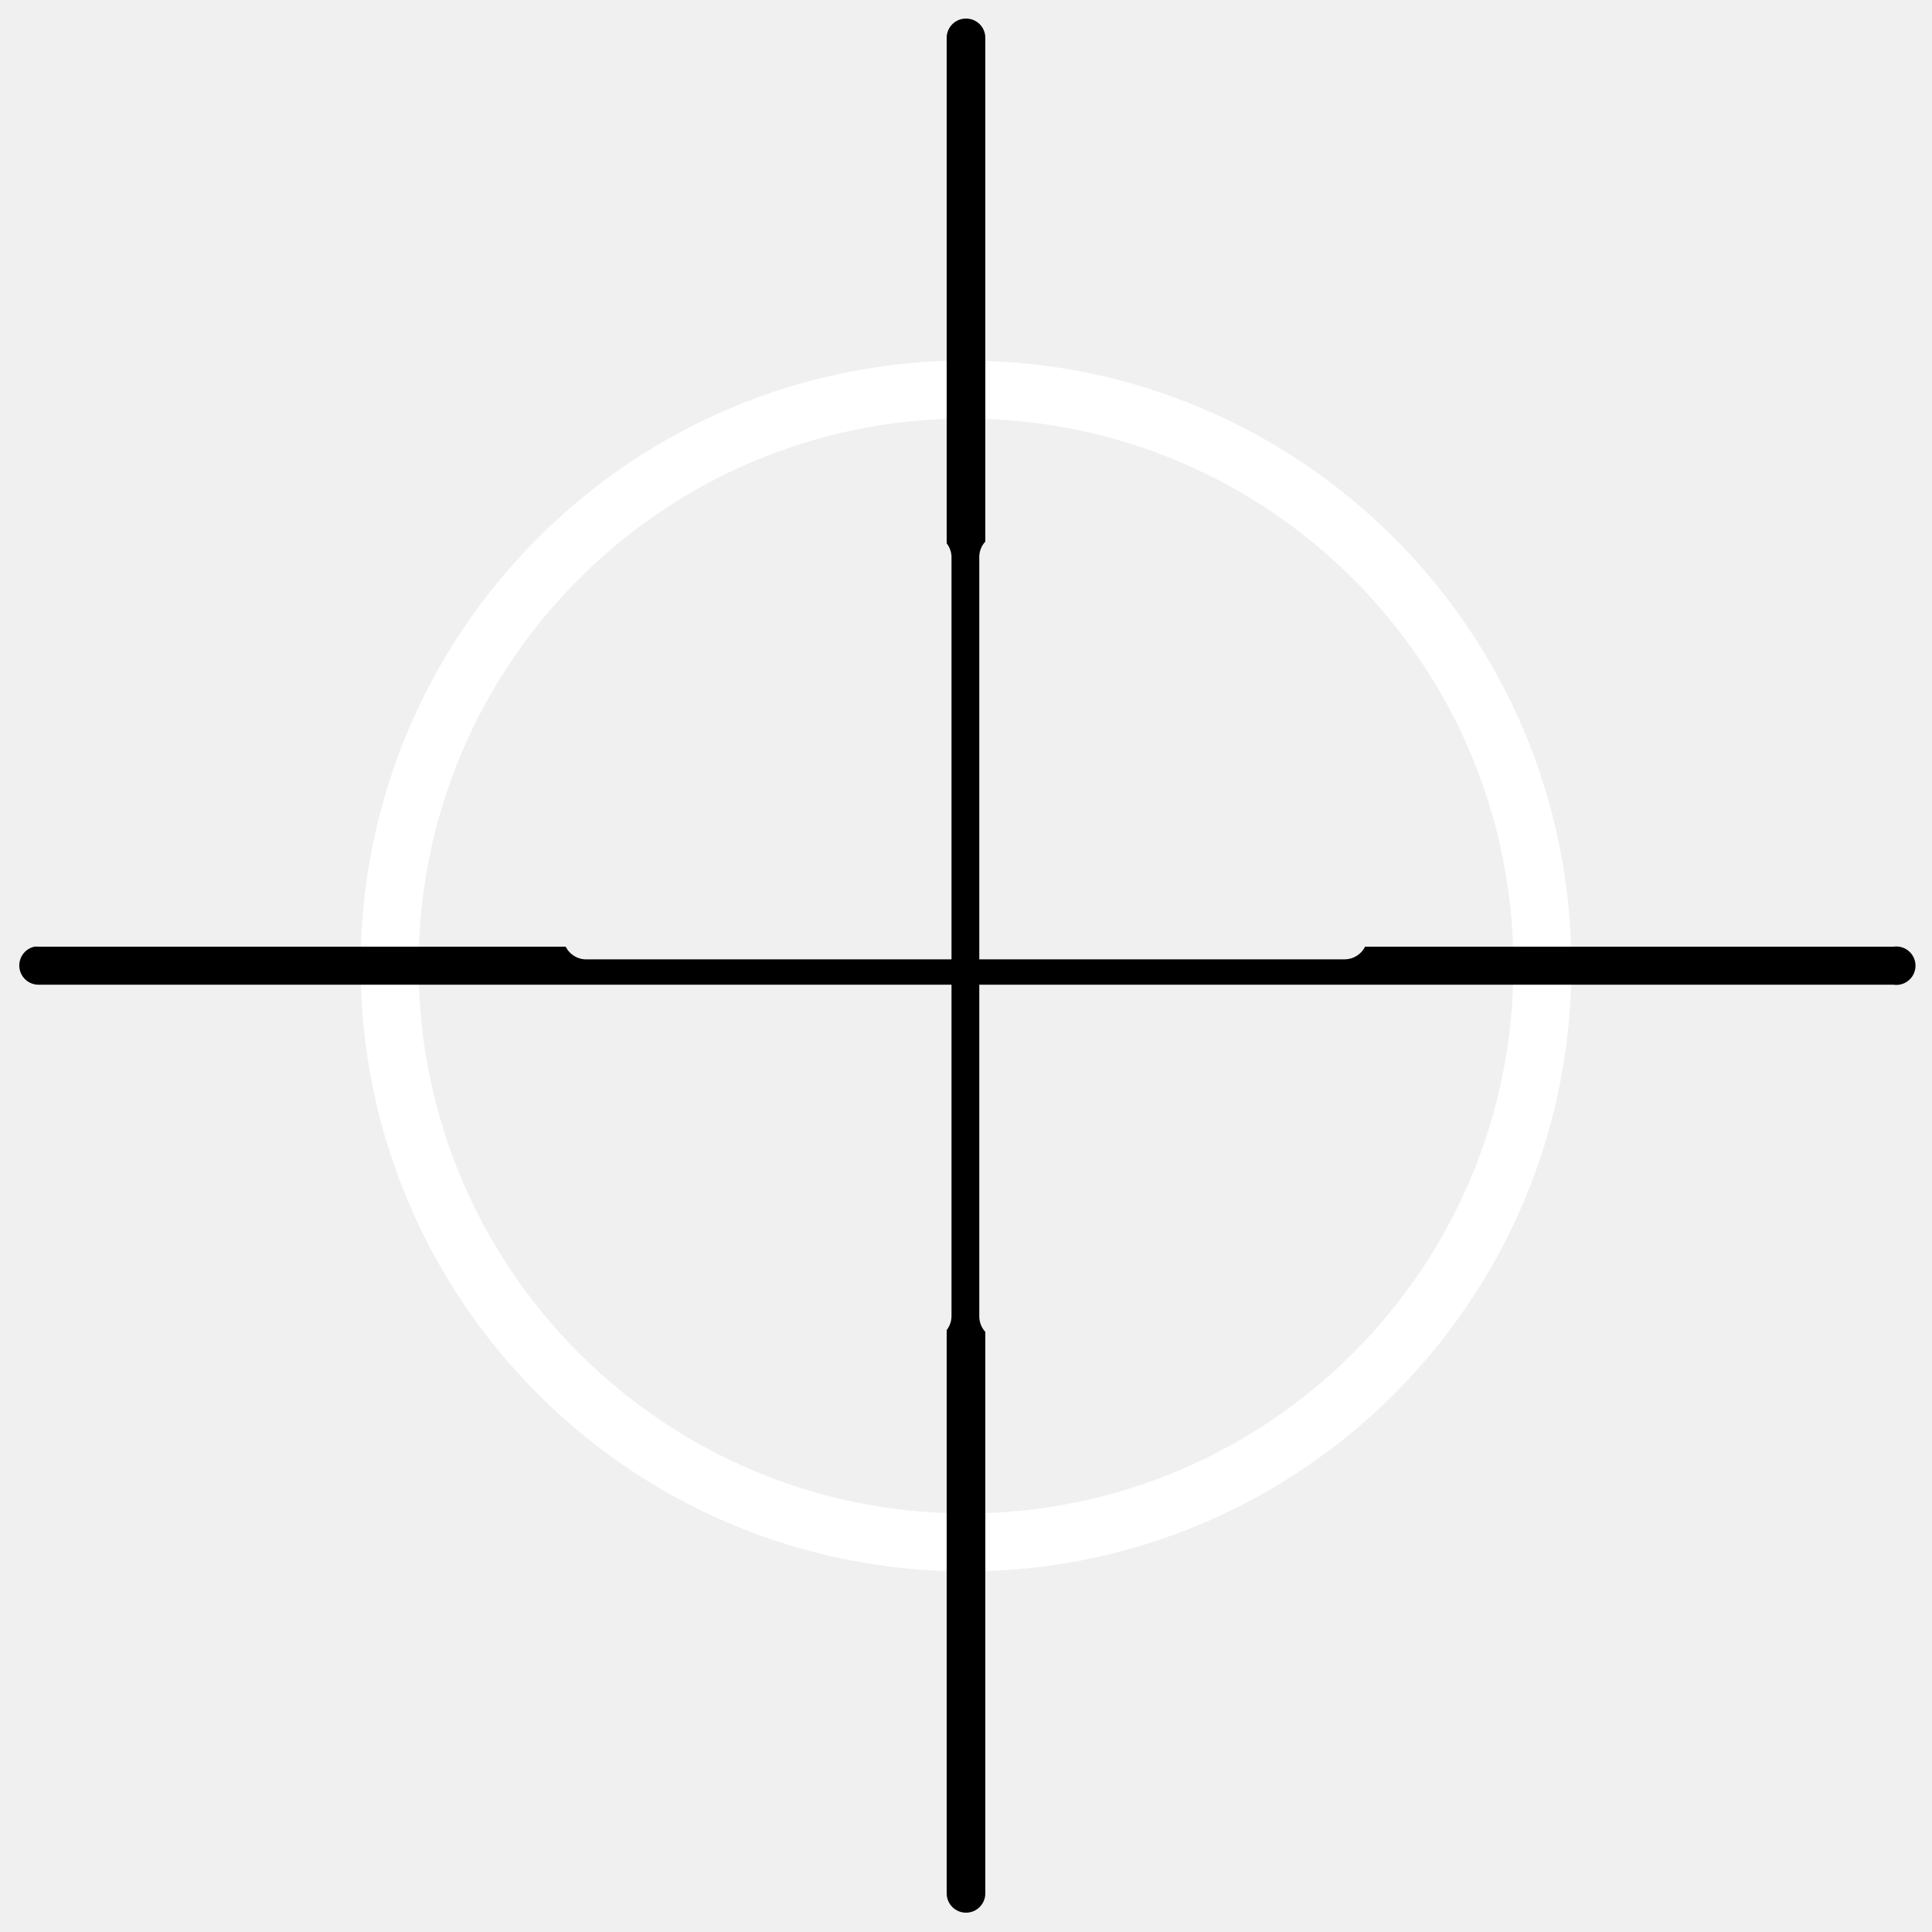
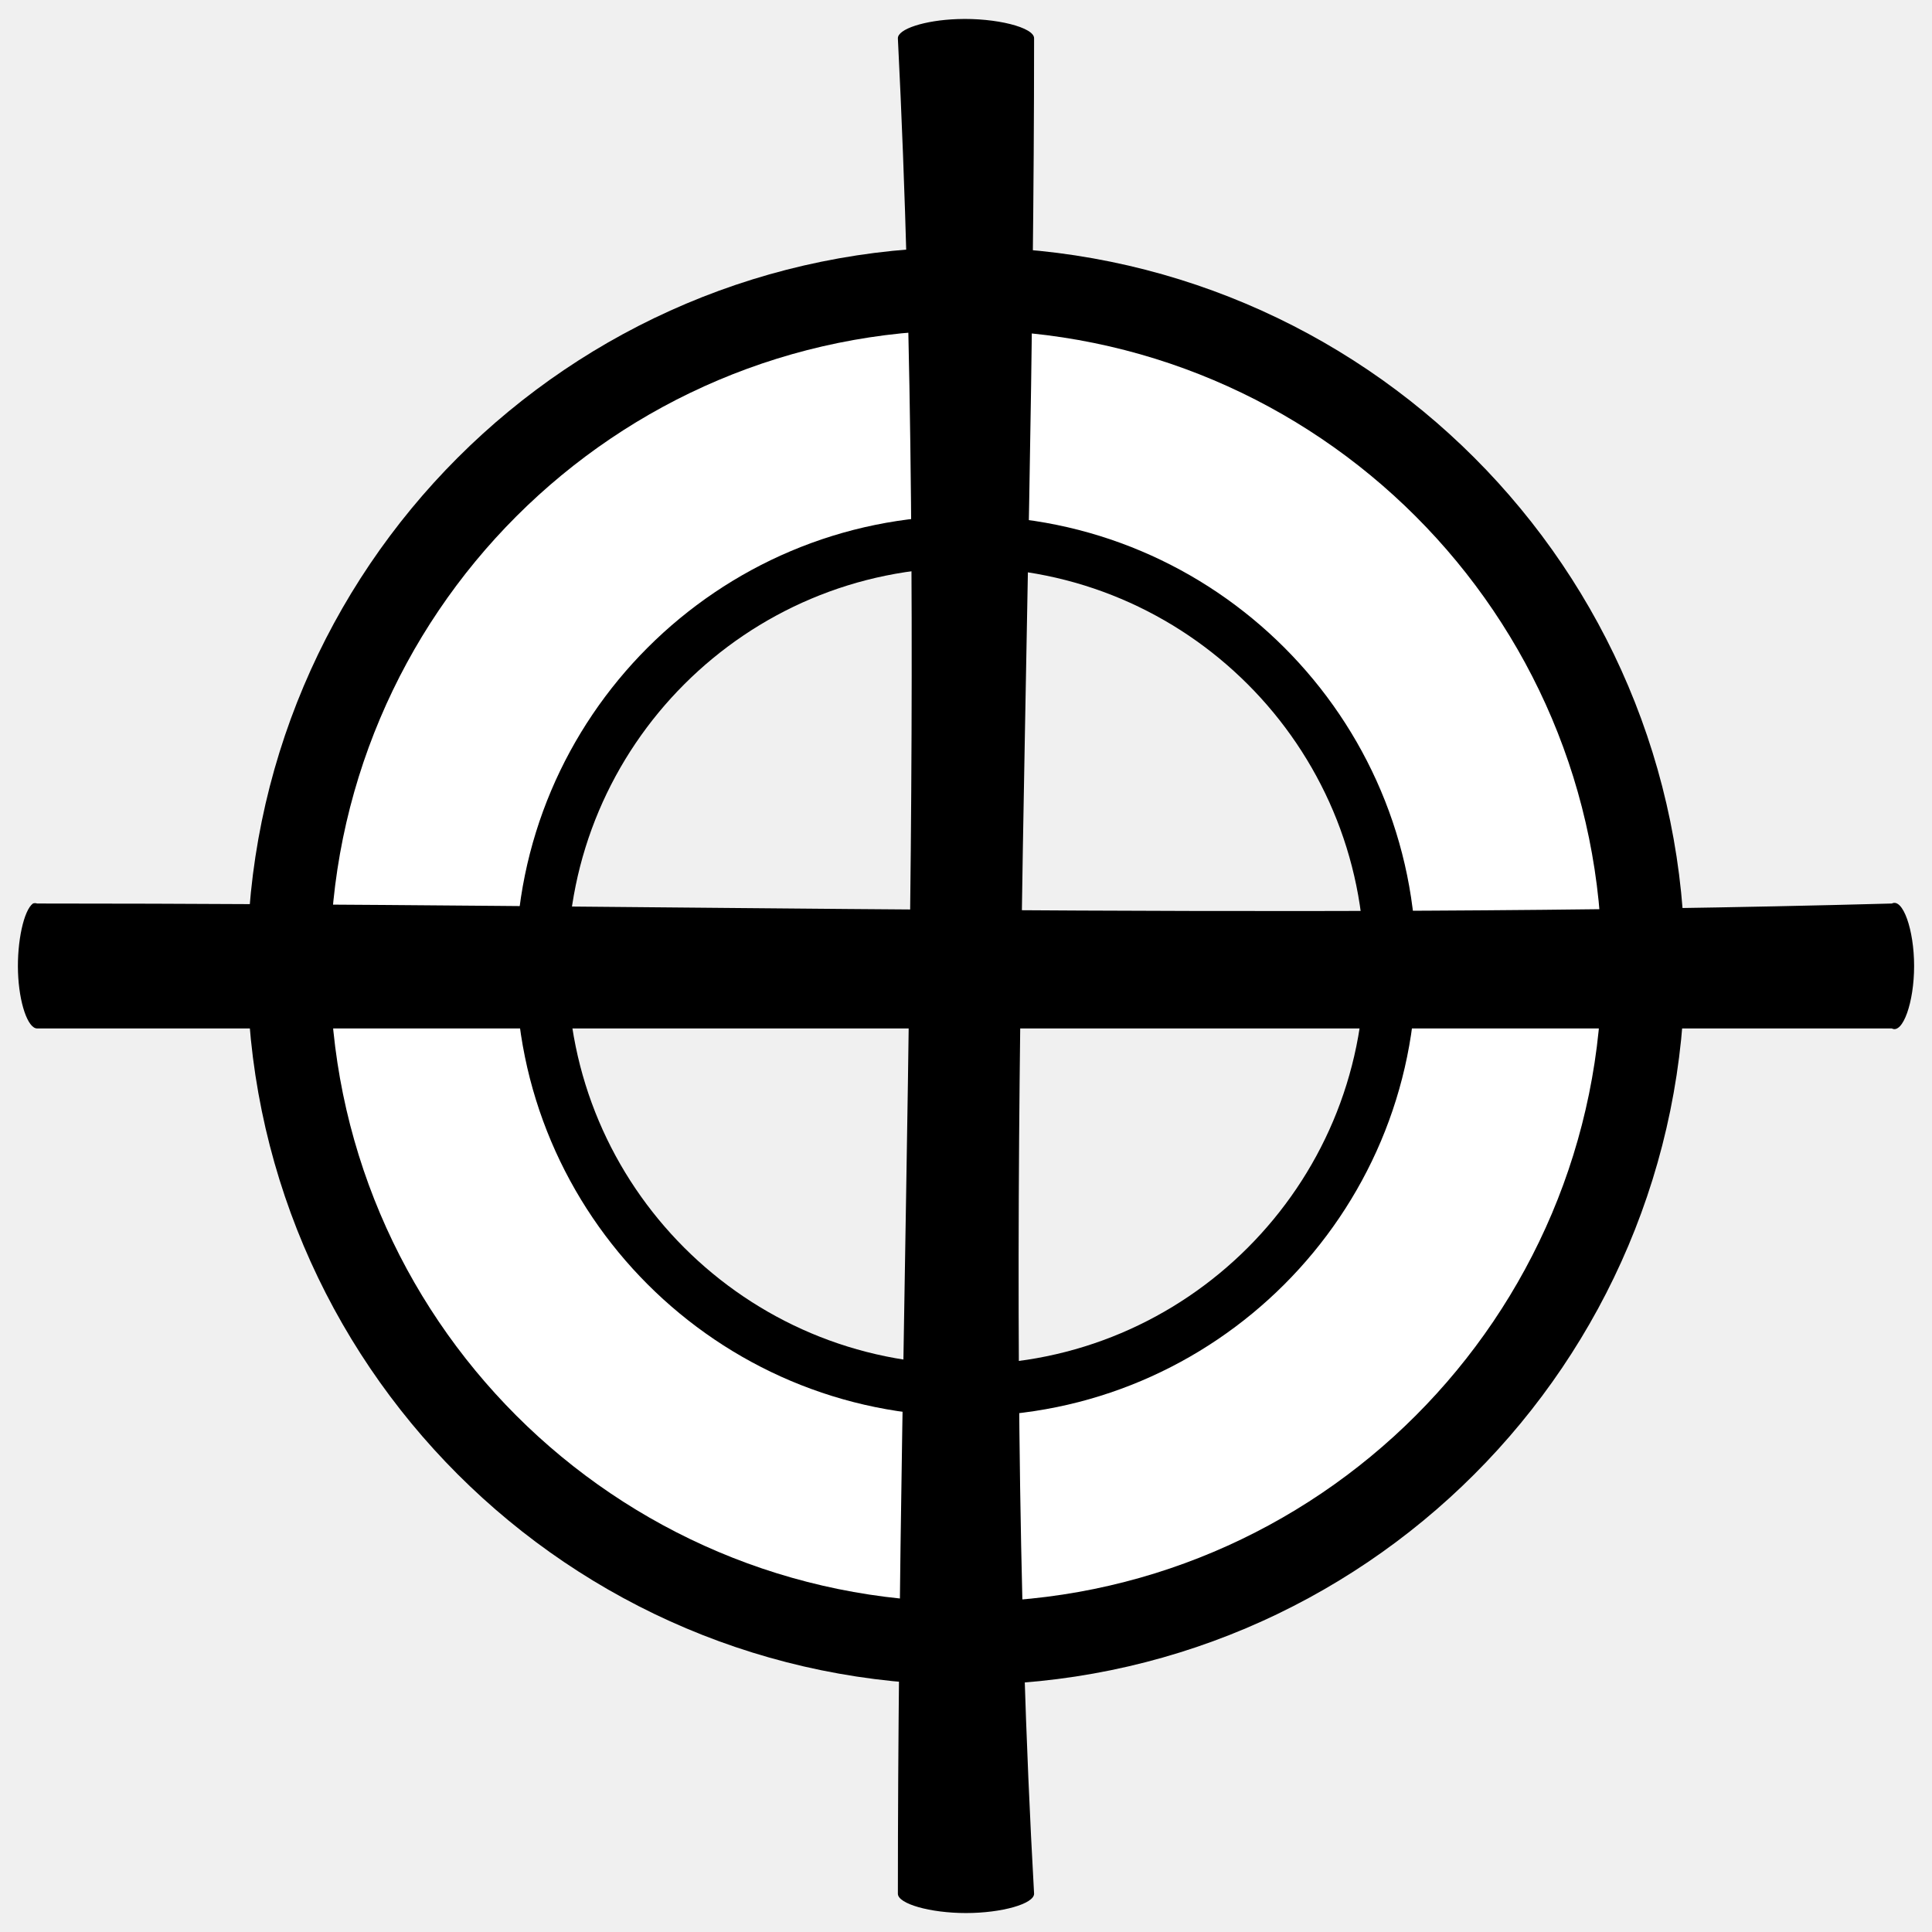
<svg xmlns="http://www.w3.org/2000/svg" width="100" height="100" id="svg2" version="1.1">
  <defs id="defs4">
    </defs>
-   <g id="layer1" transform="translate(0,-952.3622)">
+   <g id="layer1" transform="translate(0,-952.3622)" style="display:none">
    <path style="fill:none;stroke:#ffffff;stroke-width:3.073;stroke-linecap:round;stroke-linejoin:round;stroke-miterlimit:4;stroke-opacity:1;stroke-dasharray:none" id="path4628" d="m 79.297,49.997 a 30.557,30.557 0 1 1 -61.114,0 30.557,30.557 0 1 1 61.114,0 z" transform="matrix(0.9763667,0,0,0.9763667,2.412022,953.5463)" />
-     <path style="font-size:medium;font-style:normal;font-variant:normal;font-weight:normal;font-stretch:normal;text-indent:0;text-align:start;text-decoration:none;line-height:normal;letter-spacing:normal;word-spacing:normal;text-transform:none;direction:ltr;block-progression:tb;writing-mode:lr-tb;text-anchor:start;baseline-shift:baseline;color:#000000;fill:#000000;fill-opacity:1;fill-rule:nonzero;stroke:none;stroke-width:1.993;marker:none;visibility:visible;display:inline;overflow:visible;enable-background:accumulate;font-family:Sans;-inkscape-font-specification:Sans" d="M 49.875 0.969 A 0.996 0.996 0 0 0 49 1.969 L 49 28.125 A 1.189 1.189 0 0 1 49.25 28.781 A 1.187 1.187 0 0 1 49.25 28.906 L 49.25 68.094 A 1.187 1.187 0 0 1 49 68.844 L 49 98 A 1 1 0 0 0 51 98 L 51 68.938 A 1.187 1.187 0 0 1 50.688 68.094 L 50.688 28.906 A 1.189 1.189 0 0 1 51 28.031 L 51 1.969 A 0.996 0.996 0 0 0 49.875 0.969 z " transform="translate(0,952.3622)" id="path3850" />
-     <path style="font-size:medium;font-style:normal;font-variant:normal;font-weight:normal;font-stretch:normal;text-indent:0;text-align:start;text-decoration:none;line-height:normal;letter-spacing:normal;word-spacing:normal;text-transform:none;direction:ltr;block-progression:tb;writing-mode:lr-tb;text-anchor:start;baseline-shift:baseline;color:#000000;fill:#000000;fill-opacity:1;fill-rule:nonzero;stroke:none;stroke-width:1.993;marker:none;visibility:visible;display:inline;overflow:visible;enable-background:accumulate;font-family:Sans;-inkscape-font-specification:Sans" d="M 1.781 49 A 0.996 0.996 0 0 0 2 50.969 L 98 50.969 A 0.996 0.996 0 1 0 98 49 L 70.656 49 A 1.187 1.187 0 0 1 69.594 49.656 L 30.406 49.656 A 1.189 1.189 0 0 1 29.281 49 L 2 49 A 0.996 0.996 0 0 0 1.781 49 z " transform="translate(0,952.3622)" id="path4624" />
+     <path style="font-size:medium;font-style:normal;font-variant:normal;font-weight:normal;font-stretch:normal;text-indent:0;text-align:start;text-decoration:none;line-height:normal;letter-spacing:normal;word-spacing:normal;text-transform:none;direction:ltr;block-progression:tb;writing-mode:lr-tb;text-anchor:start;baseline-shift:baseline;color:#000000;fill:#000000;fill-opacity:1;fill-rule:nonzero;stroke:none;stroke-width:1.993;marker:none;visibility:visible;display:inline;overflow:visible;enable-background:accumulate;font-family:Sans;-inkscape-font-specification:Sans" d="m 49.875,0.969 a 0.996,0.996 0 0 0 -0.875,1 L 49,28.125 a 1.189,1.189 0 0 1 0.25,0.656 1.187,1.187 0 0 1 0,0.125 l 0,39.188 a 1.187,1.187 0 0 1 -0.25,0.75 L 49,98 a 1,1 0 0 0 2,0 l 0,-29.062 a 1.187,1.187 0 0 1 -0.312,-0.844 l 0,-39.188 A 1.189,1.189 0 0 1 51,28.031 l 0,-26.062 a 0.996,0.996 0 0 0 -1.125,-1 z" transform="translate(0,952.3622)" id="path3850" />
+     <path style="font-size:medium;font-style:normal;font-variant:normal;font-weight:normal;font-stretch:normal;text-indent:0;text-align:start;text-decoration:none;line-height:normal;letter-spacing:normal;word-spacing:normal;text-transform:none;direction:ltr;block-progression:tb;writing-mode:lr-tb;text-anchor:start;baseline-shift:baseline;color:#000000;fill:#000000;fill-opacity:1;fill-rule:nonzero;stroke:none;stroke-width:1.993;marker:none;visibility:visible;display:inline;overflow:visible;enable-background:accumulate;font-family:Sans;-inkscape-font-specification:Sans" d="M 1.781,49 A 0.996,0.996 0 0 0 2,50.969 l 96,0 A 0.996,0.996 0 1 0 98,49 l -27.344,0 a 1.187,1.187 0 0 1 -1.062,0.656 l -39.188,0 A 1.189,1.189 0 0 1 29.281,49 L 2,49 a 0.996,0.996 0 0 0 -0.219,0 z" transform="translate(0,952.3622)" id="path4624" />
+   </g>
+   <g id="layer2">
+     <path style="fill:none;stroke:#000000;stroke-width:10.447;stroke-linecap:round;stroke-linejoin:round;stroke-miterlimit:4;stroke-opacity:1;stroke-dasharray:none" id="path3783" d="m 79.297,49.997 a 30.557,30.557 0 1 1 -61.114,0 30.557,30.557 0 1 1 61.114,0 z" transform="matrix(1.039888,0,0,1.039888,-0.6840183,-1.991769)" />
+     <path transform="matrix(0.8140334,0,0,0.8140334,10.32413,9.300407)" d="m 79.297,49.997 a 30.557,30.557 0 1 1 -61.114,0 30.557,30.557 0 1 1 61.114,0 z" id="path3781" style="fill:none;stroke:#000000;stroke-width:10.447;stroke-linecap:round;stroke-linejoin:round;stroke-miterlimit:4;stroke-opacity:1;stroke-dasharray:none" />
+     <path style="fill:none;stroke:#ffffff;stroke-width:10.447;stroke-linecap:round;stroke-linejoin:round;stroke-miterlimit:4;stroke-opacity:1;stroke-dasharray:none" id="path4628-1" d="m 79.297,49.997 a 30.557,30.557 0 1 1 -61.114,0 30.557,30.557 0 1 1 61.114,0 z" transform="matrix(0.919903,0,0,0.919903,5.164058,4.007199)" />
+     <path style="font-size:medium;font-style:normal;font-variant:normal;font-weight:normal;font-stretch:normal;text-indent:0;text-align:start;text-decoration:none;line-height:normal;letter-spacing:normal;word-spacing:normal;text-transform:none;direction:ltr;block-progression:tb;writing-mode:lr-tb;text-anchor:start;baseline-shift:baseline;color:#000000;fill:#000000;fill-opacity:1;fill-rule:nonzero;stroke:none;stroke-width:1.993;marker:none;visibility:visible;display:inline;overflow:visible;enable-background:accumulate;font-family:Sans;-inkscape-font-specification:Sans" d="m 49.559,0.988 c -1.696,0.059 -3.103,0.515 -3.085,1 1.61,31.998 0,64.022 0,96.031 0,0.524 1.679,1 3.525,1 1.846,0 3.525,-0.476 3.525,-1 -1.802,-32.053 0,-64.019 0,-96.031 0.024,-0.569 -1.978,-1.073 -3.966,-1 z" id="path3850-7" />
+     <path style="font-size:medium;font-style:normal;font-variant:normal;font-weight:normal;font-stretch:normal;text-indent:0;text-align:start;text-decoration:none;line-height:normal;letter-spacing:normal;word-spacing:normal;text-transform:none;direction:ltr;block-progression:tb;writing-mode:lr-tb;text-anchor:start;baseline-shift:baseline;color:#000000;fill:#000000;fill-opacity:1;fill-rule:nonzero;stroke:none;stroke-width:1.993;marker:none;visibility:visible;display:inline;overflow:visible;enable-background:accumulate;font-family:Sans;-inkscape-font-specification:Sans" d="m 1.704,46.766 c -0.473,0.349 -0.826,1.971 -0.772,3.555 0.054,1.584 0.506,2.913 0.991,2.912 l 96,0 C 98.489,53.526 99.074,51.884 99.074,50 c 0,-1.884 -0.585,-3.526 -1.151,-3.234 -32.161,0.878 -63.982,0 -96,0 -0.073,-0.026 -0.146,-0.026 -0.219,0 z" id="path4624-4" />
  </g>
</svg>
